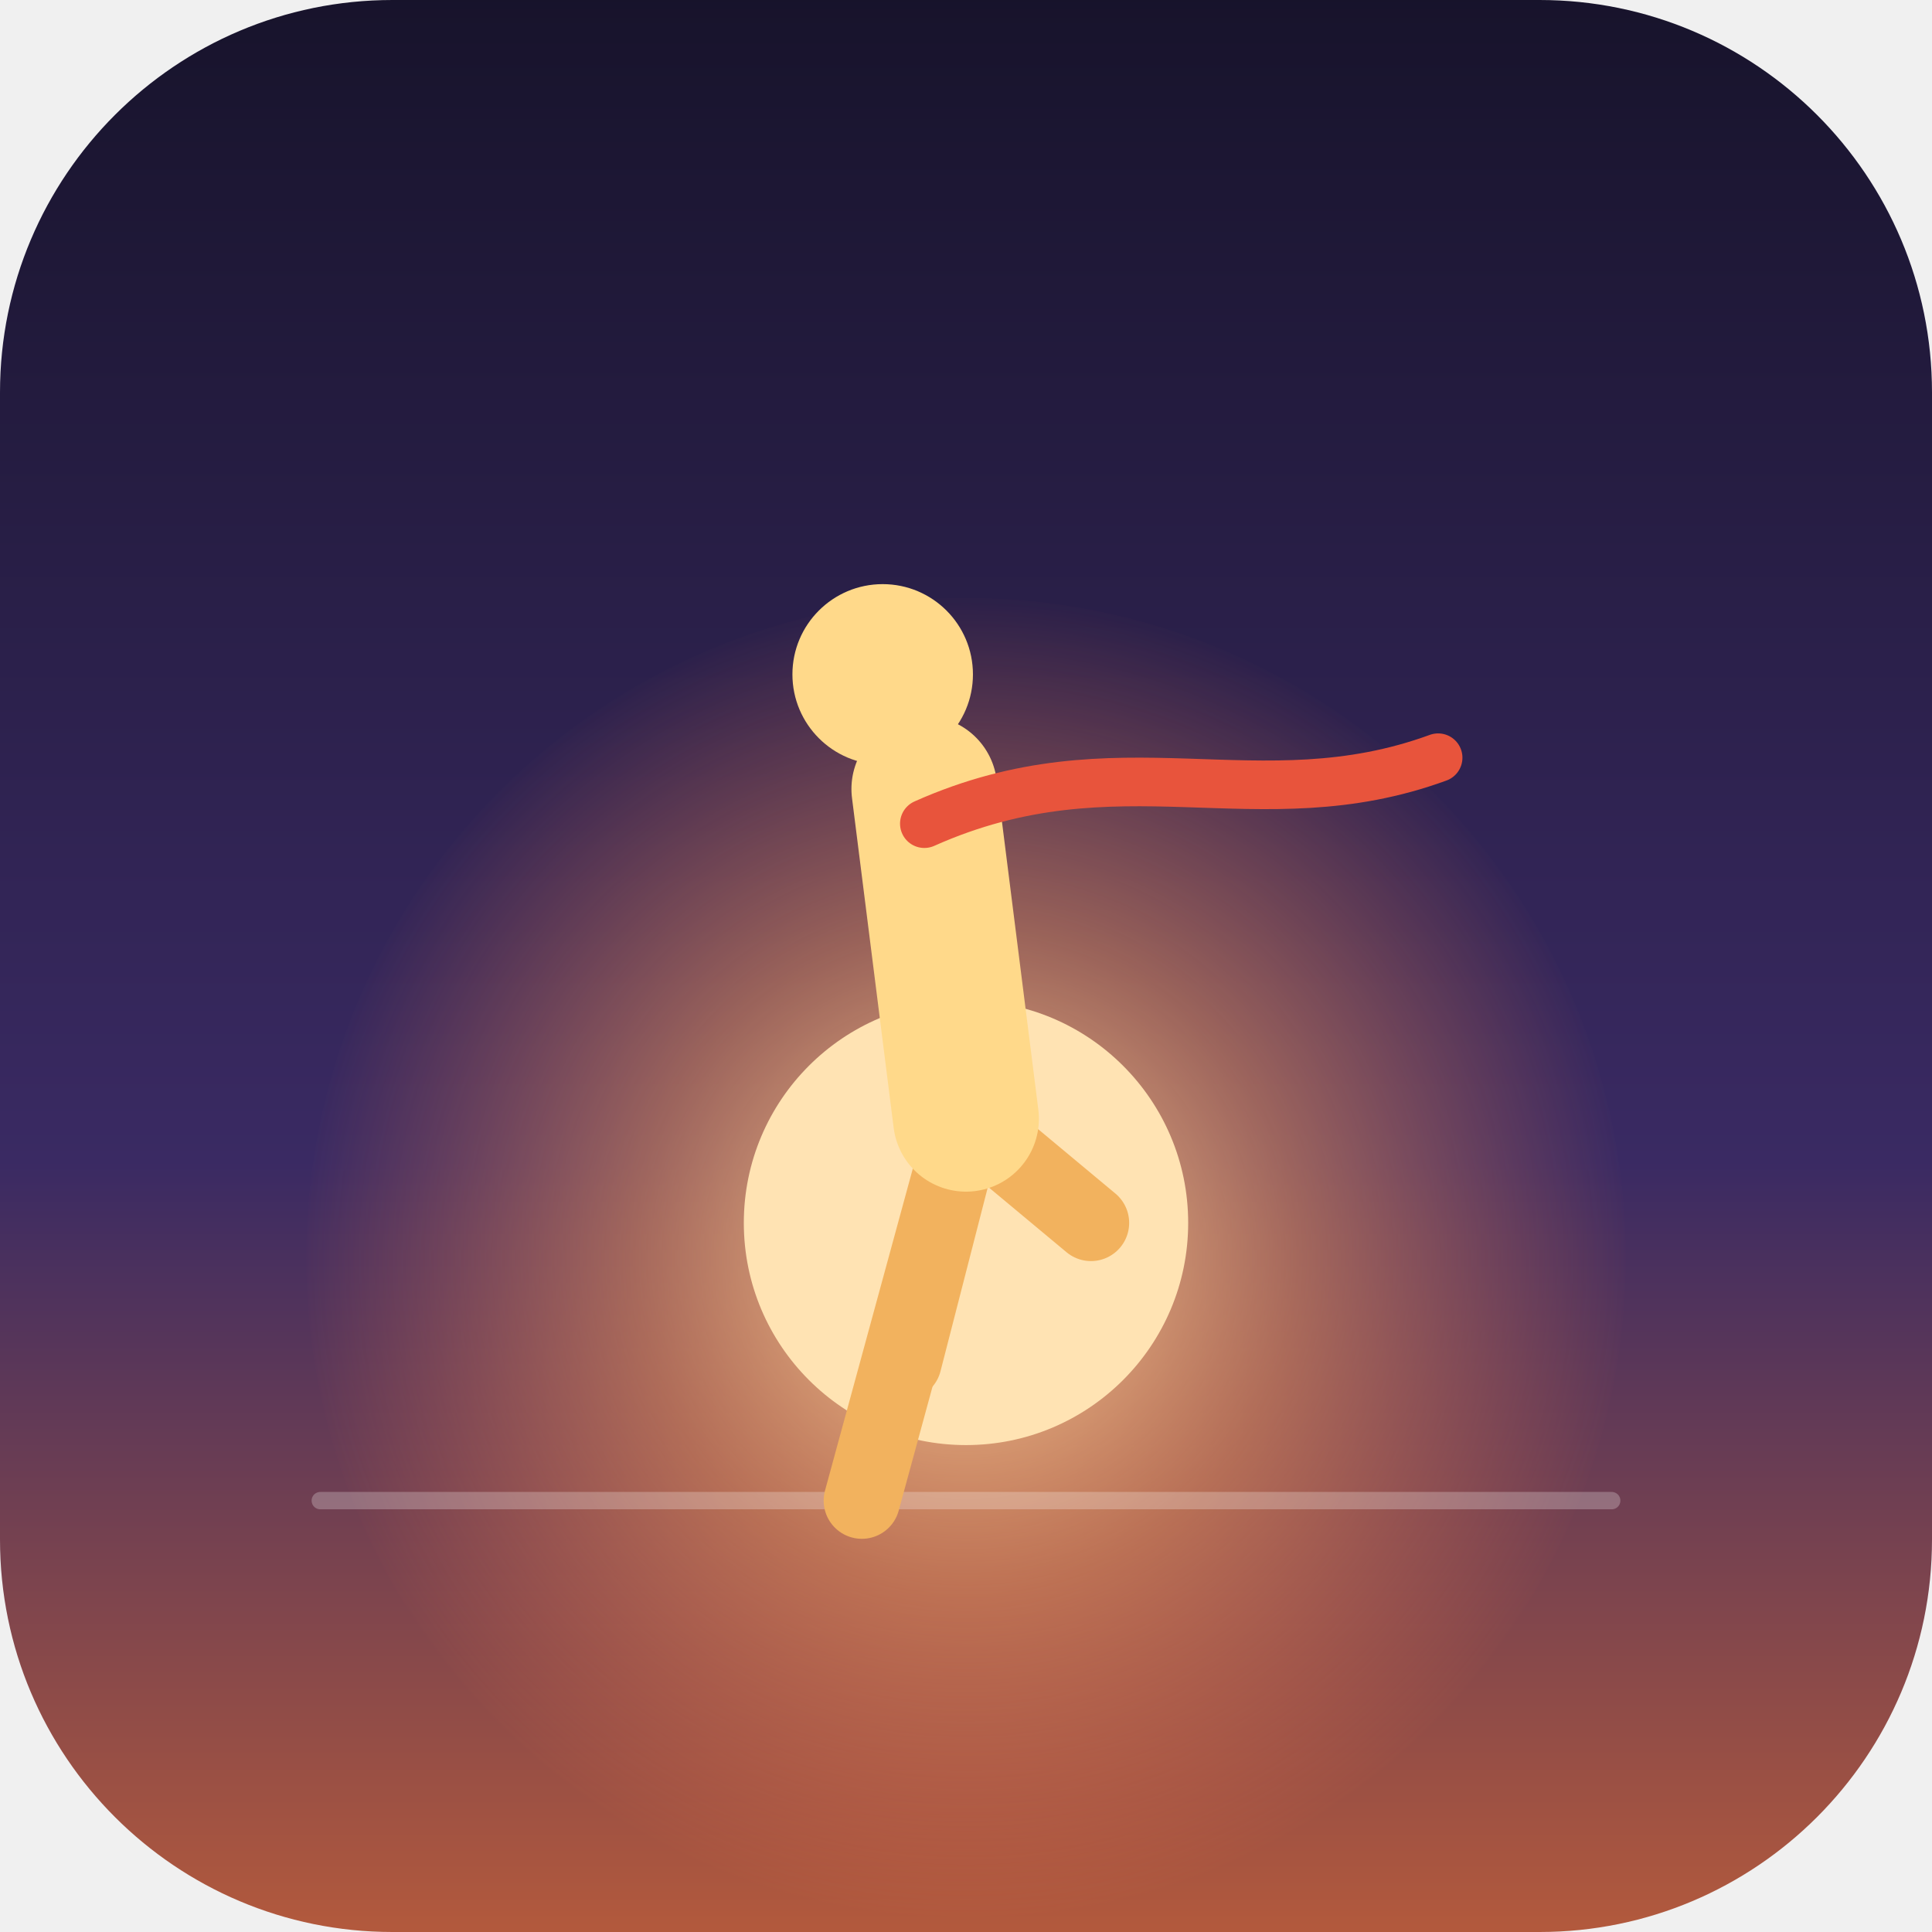
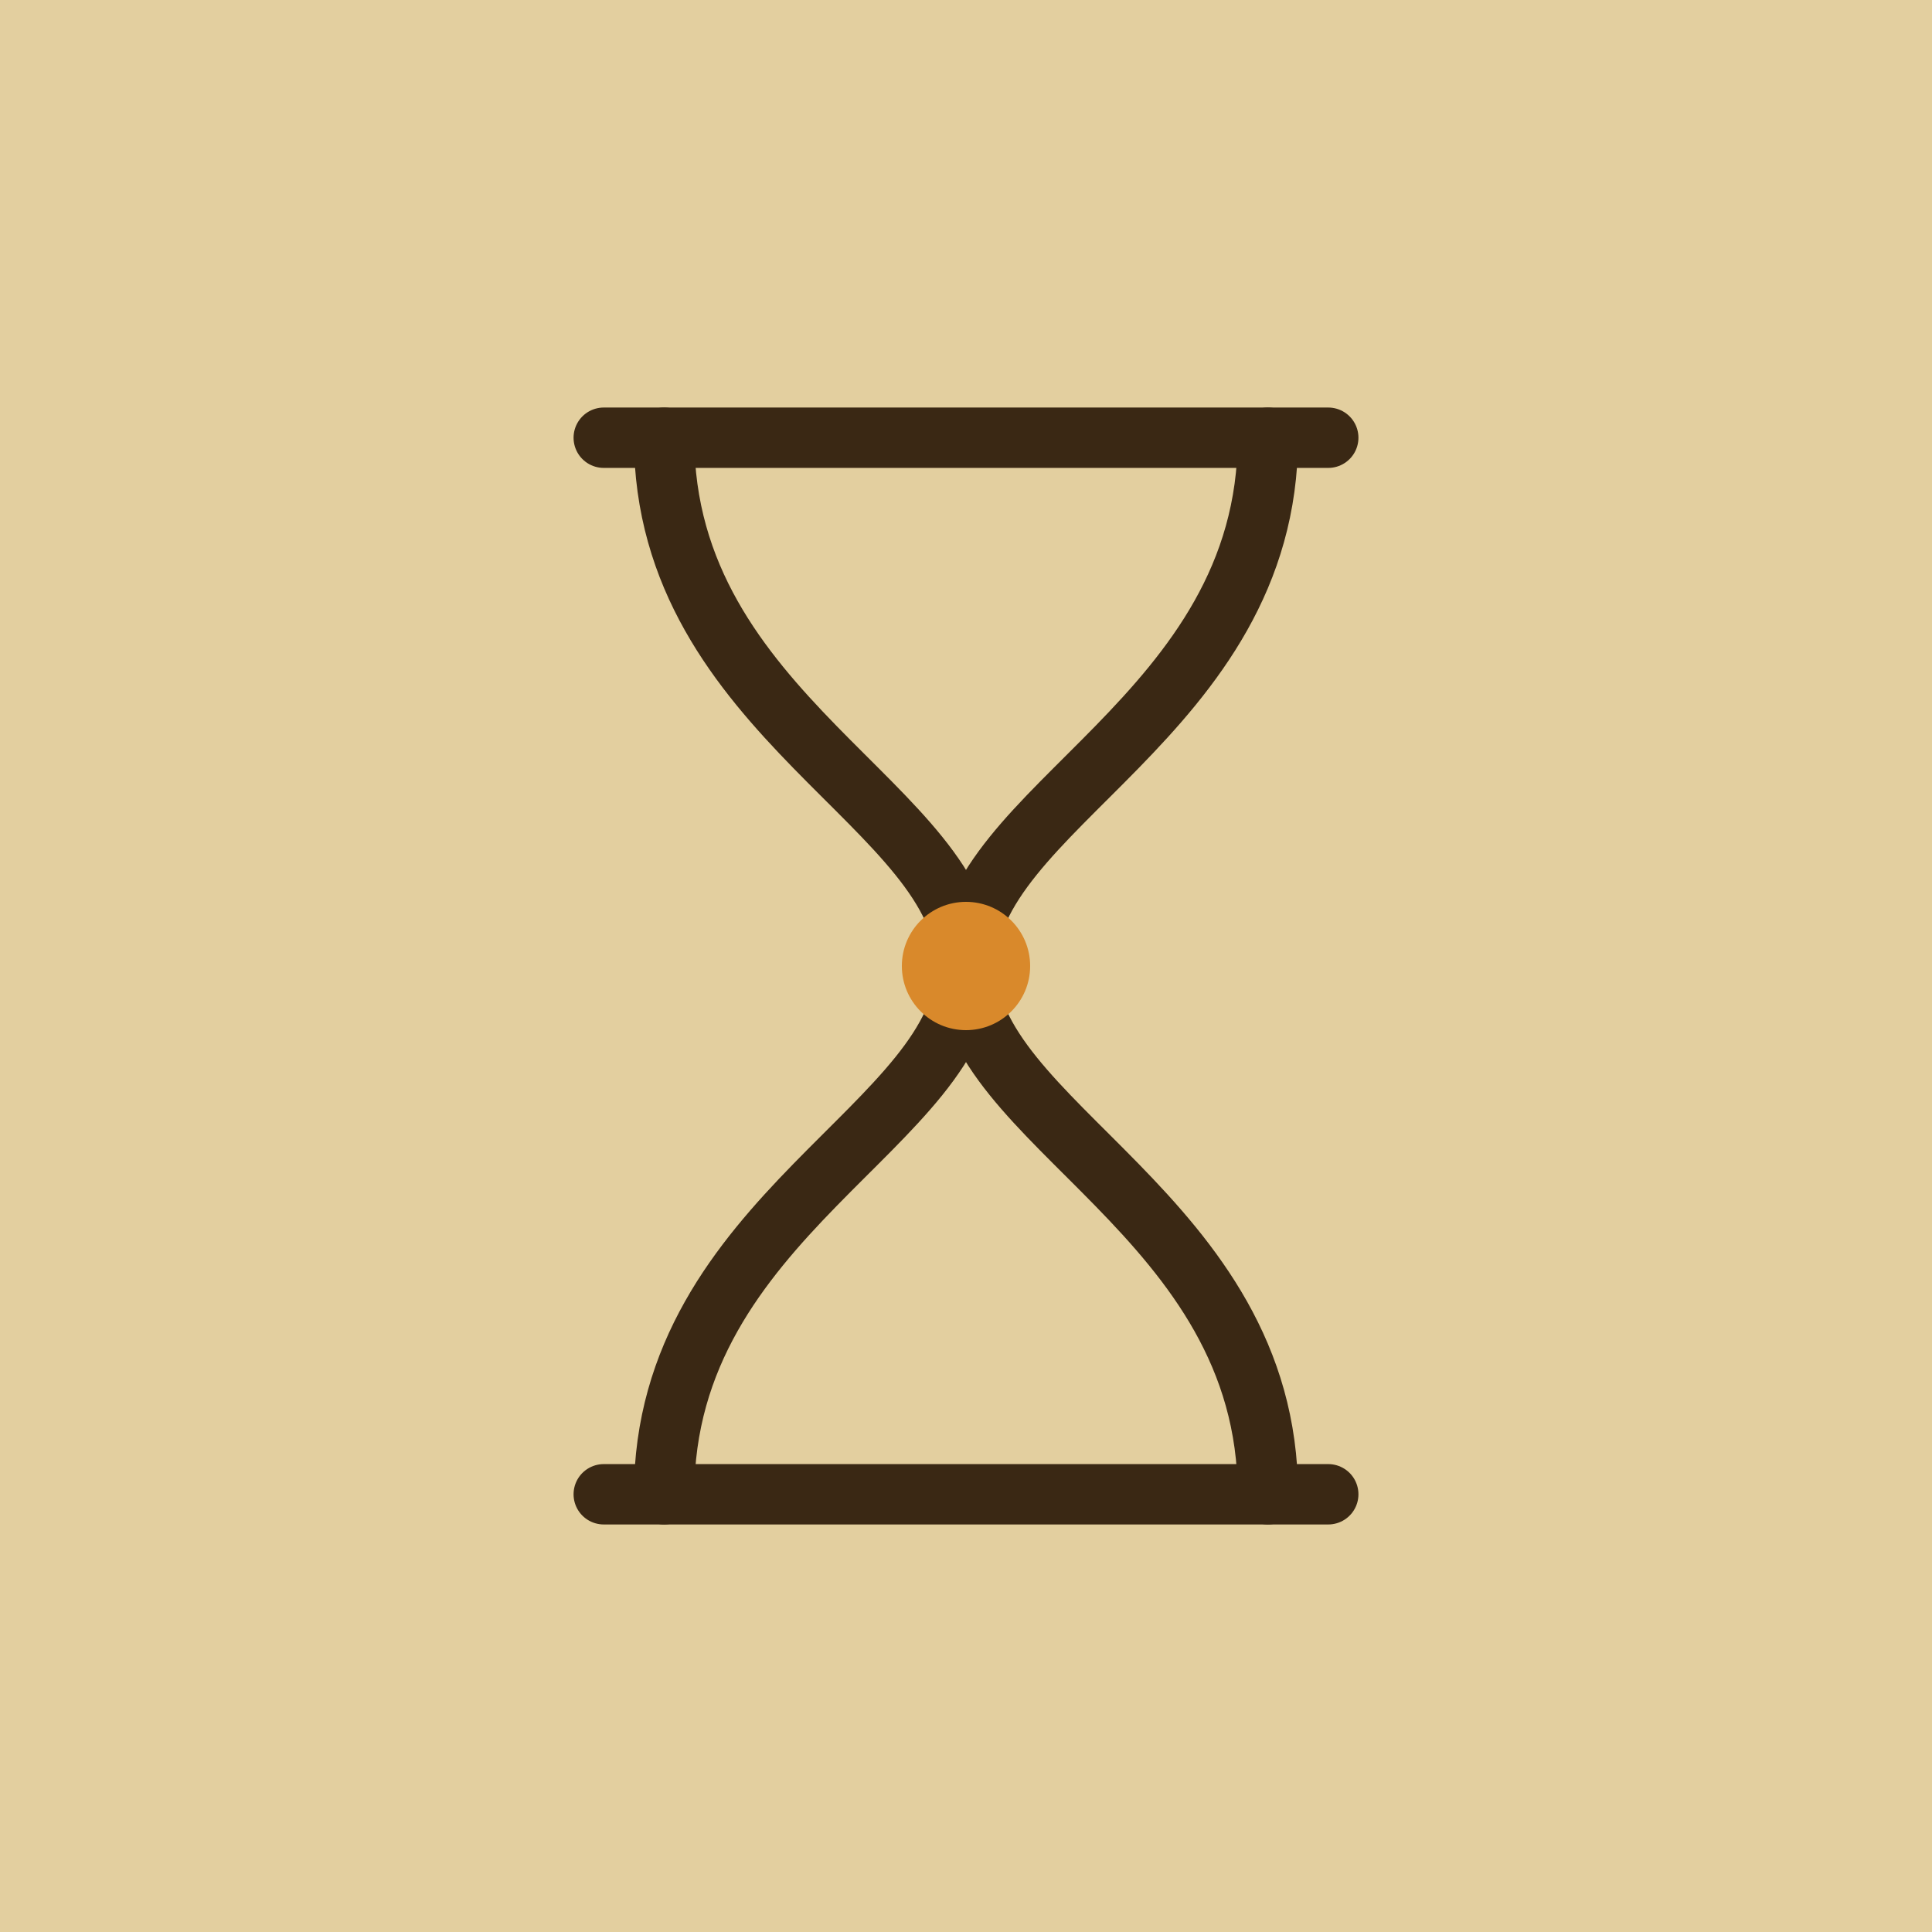
<svg xmlns="http://www.w3.org/2000/svg" width="512" height="512" viewBox="0 0 512 512">
-   <defs>
-     <linearGradient id="bg" x1="0" y1="0" x2="0" y2="1">
-       <stop offset="0" stop-color="#17132b" />
-       <stop offset=".6" stop-color="#3a2a63" />
-       <stop offset="1" stop-color="#b45a3c" />
-     </linearGradient>
-     <radialGradient id="sun" cx="50%" cy="50%" r="50%">
-       <stop offset="0" stop-color="#ffd9a0" />
-       <stop offset=".5" stop-color="#ff9f5a" stop-opacity=".5" />
-       <stop offset="1" stop-color="#ff7a45" stop-opacity="0" />
-     </radialGradient>
-   </defs>
-   <rect width="512" height="512" rx="104" fill="url(#bg)" />
-   <g transform="translate(256 256) scale(0.92) translate(-256 -256)">
-     <circle cx="256" cy="340" r="190" fill="url(#sun)" />
-     <circle cx="256" cy="330" r="64" fill="#ffe3b3" />
-     <path d="M70 410H442" stroke="#fff" stroke-opacity=".25" stroke-width="5" stroke-linecap="round" />
-     <g fill="none" stroke-linecap="round" stroke-linejoin="round">
-       <path d="M256 300 L238 370" stroke="#f2b25e" stroke-width="22" />
-       <path d="M256 300 L292 330" stroke="#f2b25e" stroke-width="22" />
-       <path d="M256 300 L226 410" stroke="#f2b25e" stroke-width="22" />
-       <path d="M244 205 L256 300" stroke="#ffd98a" stroke-width="42" />
-       <path d="M244 215 C300 190 340 215 392 196" stroke="#e8543c" stroke-width="14" />
-     </g>
-     <circle cx="232" cy="172" r="26" fill="#ffd98a" />
+   <rect width="512" height="512" fill="#e3cf9f" />
+   <g fill="none" stroke="#3a2814" stroke-width="16" stroke-linecap="round" stroke-linejoin="round">
+     <path d="M160 116H352M160 396H352" />
+     <path d="M176 116C176 190 256 214 256 256C256 298 176 322 176 396M336 116C336 190 256 214 256 256C256 298 336 322 336 396" />
  </g>
+   <circle cx="256" cy="256" r="17" fill="#d9892b" />
</svg>
